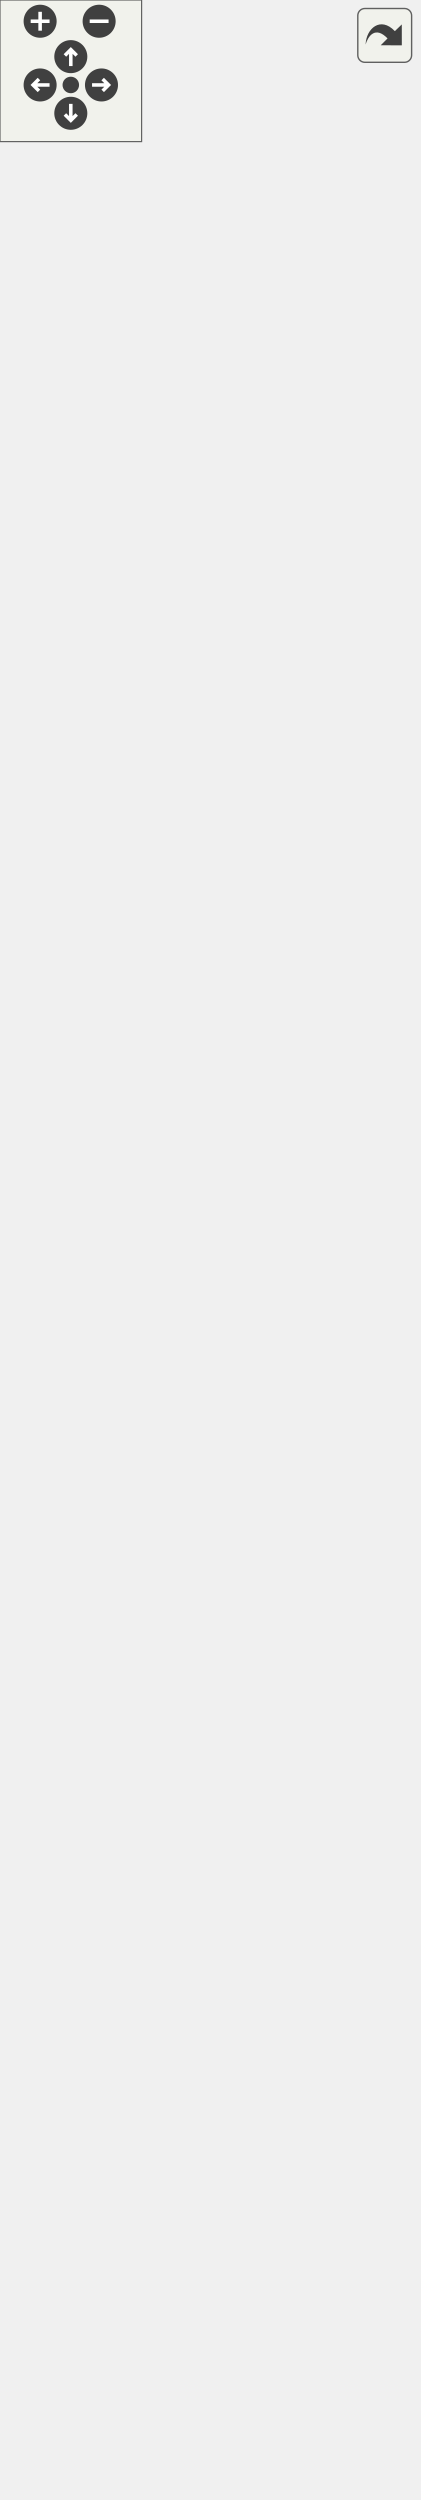
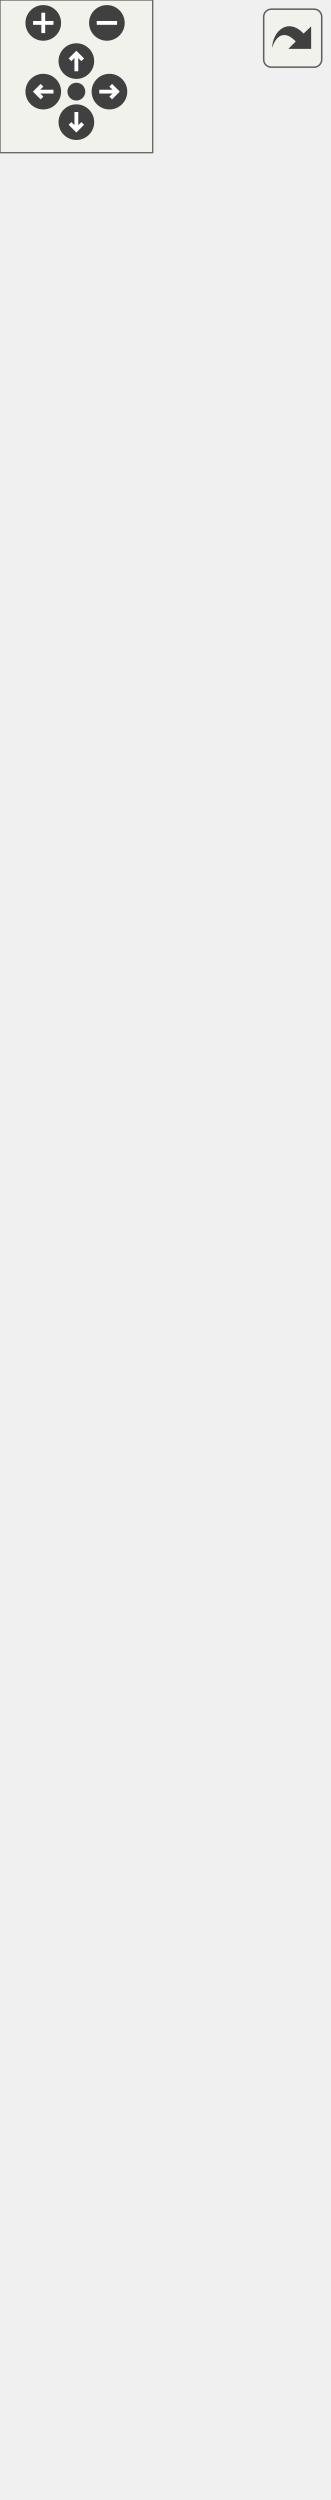
<svg xmlns="http://www.w3.org/2000/svg" xmlns:xlink="http://www.w3.org/1999/xlink" id="main" version="1.1" xml:space="preserve">
  <style type="text/css">
.edge:hover path { stroke: red; }
.edge:hover polygon { stroke: red; fill: red; }
</style>
  <defs>
    <circle id="rim" cx="0" cy="0" r="7" />
    <circle id="rim2" cx="0" cy="0" r="3.5" />
    <g id="zoomPlus">
      <use xlink:href="#rim" fill="#404040">
        <set attributeName="fill" to="#808080" begin="zoomplus.mouseover" end="zoomplus.mouseout" />
      </use>
      <path d="M-4,0h8M0,-4v8" fill="none" stroke="white" stroke-width="1.5" pointer-events="none" />
    </g>
    <g id="zoomMin">
      <use xlink:href="#rim" fill="#404040">
        <set attributeName="fill" to="#808080" begin="zoomminus.mouseover" end="zoomminus.mouseout" />
      </use>
      <path d="M-4,0h8" fill="none" stroke="white" stroke-width="1.5" pointer-events="none" />
    </g>
    <g id="dirArrow">
      <path fill="none" stroke="white" stroke-width="1.5" d="M0,-3.0v7 M-2.5,-0.5L0,-3.0L2.5,-0.5" />
    </g>
    <g id="resetDef">
      <use xlink:href="#rim2" fill="#404040">
        <set attributeName="fill" to="#808080" begin="reset.mouseover" end="reset.mouseout" />
      </use>
    </g>
  </defs>
  <svg id="graph" class="graph">
    <g id="viewport">
      <g id="node1" class="node">
-         <polygon fill="#bfbfbf" stroke="black" points="-1.42109e-14,-0.5 -1.42109e-14,-794.5 177,-794.5 177,-0.5 -1.42109e-14,-0.5" />
-         <text text-anchor="start" x="8" y="-782.5" font-family="Helvetica,sans-Serif" font-size="10.00">qtreports::detail::</text>
-         <text text-anchor="middle" x="88.5" y="-771.5" font-family="Helvetica,sans-Serif" font-size="10.00">Report</text>
-         <polyline fill="none" stroke="black" points="-1.42109e-14,-764.5 177,-764.5 " />
-         <text text-anchor="start" x="8" y="-752.5" font-family="Helvetica,sans-Serif" font-size="10.00">- m_orientation</text>
-         <text text-anchor="start" x="8" y="-741.5" font-family="Helvetica,sans-Serif" font-size="10.00">- m_size</text>
-         <text text-anchor="start" x="8" y="-730.5" font-family="Helvetica,sans-Serif" font-size="10.00">- m_margins</text>
-         <text text-anchor="start" x="8" y="-719.5" font-family="Helvetica,sans-Serif" font-size="10.00">- m_defaultStyle</text>
-         <text text-anchor="start" x="8" y="-708.5" font-family="Helvetica,sans-Serif" font-size="10.00">- m_styles</text>
-         <text text-anchor="start" x="8" y="-697.5" font-family="Helvetica,sans-Serif" font-size="10.00">- m_query</text>
-         <text text-anchor="start" x="8" y="-686.5" font-family="Helvetica,sans-Serif" font-size="10.00">- m_fields</text>
-         <text text-anchor="start" x="8" y="-675.5" font-family="Helvetica,sans-Serif" font-size="10.00">- m_groups</text>
-         <text text-anchor="start" x="8" y="-664.5" font-family="Helvetica,sans-Serif" font-size="10.00">- m_title</text>
-         <text text-anchor="start" x="8" y="-653.5" font-family="Helvetica,sans-Serif" font-size="10.00">- m_detail</text>
-         <text text-anchor="start" x="8" y="-642.5" font-family="Helvetica,sans-Serif" font-size="10.00">- m_summary</text>
-         <text text-anchor="start" x="8" y="-631.5" font-family="Helvetica,sans-Serif" font-size="10.00">- m_parameters</text>
-         <text text-anchor="start" x="8" y="-620.5" font-family="Helvetica,sans-Serif" font-size="10.00">- m_group_vec</text>
-         <polyline fill="none" stroke="black" points="-1.42109e-14,-613.5 177,-613.5 " />
-         <text text-anchor="start" x="8" y="-601.5" font-family="Helvetica,sans-Serif" font-size="10.00">+ Report()</text>
-         <text text-anchor="start" x="8" y="-590.5" font-family="Helvetica,sans-Serif" font-size="10.00">+ ~Report()</text>
-         <text text-anchor="start" x="8" y="-579.5" font-family="Helvetica,sans-Serif" font-size="10.00">+ setDefaultStyle()</text>
-         <text text-anchor="start" x="8" y="-568.5" font-family="Helvetica,sans-Serif" font-size="10.00">+ getDefaultStyle()</text>
-         <text text-anchor="start" x="8" y="-557.5" font-family="Helvetica,sans-Serif" font-size="10.00">+ addStyle()</text>
-         <text text-anchor="start" x="8" y="-546.5" font-family="Helvetica,sans-Serif" font-size="10.00">+ getStyle()</text>
-         <text text-anchor="start" x="8" y="-535.5" font-family="Helvetica,sans-Serif" font-size="10.00">+ getStyles()</text>
-         <text text-anchor="start" x="8" y="-524.5" font-family="Helvetica,sans-Serif" font-size="10.00">+ addGroup()</text>
-         <text text-anchor="start" x="8" y="-513.5" font-family="Helvetica,sans-Serif" font-size="10.00">+ getGroup()</text>
-         <text text-anchor="start" x="8" y="-502.5" font-family="Helvetica,sans-Serif" font-size="10.00">+ getGroups()</text>
-         <text text-anchor="start" x="8" y="-491.5" font-family="Helvetica,sans-Serif" font-size="10.00">+ setQuery()</text>
-         <text text-anchor="start" x="8" y="-480.5" font-family="Helvetica,sans-Serif" font-size="10.00">+ getQuery()</text>
-         <text text-anchor="start" x="8" y="-469.5" font-family="Helvetica,sans-Serif" font-size="10.00">+ setField()</text>
-         <text text-anchor="start" x="8" y="-458.5" font-family="Helvetica,sans-Serif" font-size="10.00">+ getField()</text>
-         <text text-anchor="start" x="8" y="-447.5" font-family="Helvetica,sans-Serif" font-size="10.00">+ getFields()</text>
-         <text text-anchor="start" x="8" y="-436.5" font-family="Helvetica,sans-Serif" font-size="10.00">+ getFieldsDataCount()</text>
-         <text text-anchor="start" x="8" y="-425.5" font-family="Helvetica,sans-Serif" font-size="10.00">+ setFieldData()</text>
-         <text text-anchor="start" x="8" y="-414.5" font-family="Helvetica,sans-Serif" font-size="10.00">+ setTitle()</text>
-         <text text-anchor="start" x="8" y="-403.5" font-family="Helvetica,sans-Serif" font-size="10.00">+ getTitle()</text>
-         <text text-anchor="start" x="8" y="-392.5" font-family="Helvetica,sans-Serif" font-size="10.00">+ setDetail()</text>
-         <text text-anchor="start" x="8" y="-381.5" font-family="Helvetica,sans-Serif" font-size="10.00">+ getDetail()</text>
-         <text text-anchor="start" x="8" y="-370.5" font-family="Helvetica,sans-Serif" font-size="10.00">+ setSummary()</text>
-         <text text-anchor="start" x="8" y="-359.5" font-family="Helvetica,sans-Serif" font-size="10.00">+ getSummary()</text>
-         <text text-anchor="start" x="8" y="-348.5" font-family="Helvetica,sans-Serif" font-size="10.00">+ setParameter()</text>
-         <text text-anchor="start" x="8" y="-337.5" font-family="Helvetica,sans-Serif" font-size="10.00">+ setParameters()</text>
-         <text text-anchor="start" x="8" y="-326.5" font-family="Helvetica,sans-Serif" font-size="10.00">+ getParameter()</text>
-         <text text-anchor="start" x="8" y="-315.5" font-family="Helvetica,sans-Serif" font-size="10.00">+ getParameters()</text>
-         <text text-anchor="start" x="8" y="-304.5" font-family="Helvetica,sans-Serif" font-size="10.00">+ getRowCount()</text>
-         <text text-anchor="start" x="8" y="-293.5" font-family="Helvetica,sans-Serif" font-size="10.00">+ setOrientation()</text>
-         <text text-anchor="start" x="8" y="-282.5" font-family="Helvetica,sans-Serif" font-size="10.00">+ getOrientation()</text>
-         <text text-anchor="start" x="8" y="-271.5" font-family="Helvetica,sans-Serif" font-size="10.00">+ setSize()</text>
-         <text text-anchor="start" x="8" y="-260.5" font-family="Helvetica,sans-Serif" font-size="10.00">+ getSize()</text>
-         <text text-anchor="start" x="8" y="-249.5" font-family="Helvetica,sans-Serif" font-size="10.00">+ setWidth()</text>
-         <text text-anchor="start" x="8" y="-238.5" font-family="Helvetica,sans-Serif" font-size="10.00">+ getWidth()</text>
-         <text text-anchor="start" x="8" y="-227.5" font-family="Helvetica,sans-Serif" font-size="10.00">+ setHeight()</text>
-         <text text-anchor="start" x="8" y="-216.5" font-family="Helvetica,sans-Serif" font-size="10.00">+ getHeight()</text>
-         <text text-anchor="start" x="8" y="-205.5" font-family="Helvetica,sans-Serif" font-size="10.00">+ setLeftMargin()</text>
-         <text text-anchor="start" x="8" y="-194.5" font-family="Helvetica,sans-Serif" font-size="10.00">+ getLeftMargin()</text>
-         <text text-anchor="start" x="8" y="-183.5" font-family="Helvetica,sans-Serif" font-size="10.00">+ setTopMargin()</text>
-         <text text-anchor="start" x="8" y="-172.5" font-family="Helvetica,sans-Serif" font-size="10.00">+ getTopMargin()</text>
-         <text text-anchor="start" x="8" y="-161.5" font-family="Helvetica,sans-Serif" font-size="10.00">+ setRightMargin()</text>
-         <text text-anchor="start" x="8" y="-150.5" font-family="Helvetica,sans-Serif" font-size="10.00">+ getRightMargin()</text>
-         <text text-anchor="start" x="8" y="-139.5" font-family="Helvetica,sans-Serif" font-size="10.00">+ setBottomMargin()</text>
-         <text text-anchor="start" x="8" y="-128.5" font-family="Helvetica,sans-Serif" font-size="10.00">+ getBottomMargin()</text>
-         <text text-anchor="start" x="8" y="-117.5" font-family="Helvetica,sans-Serif" font-size="10.00">+ setMargins()</text>
-         <text text-anchor="start" x="8" y="-106.5" font-family="Helvetica,sans-Serif" font-size="10.00">+ setMargins()</text>
-         <text text-anchor="start" x="8" y="-95.5" font-family="Helvetica,sans-Serif" font-size="10.00">+ getMargins()</text>
-         <text text-anchor="start" x="8" y="-84.5" font-family="Helvetica,sans-Serif" font-size="10.00">+ isDetailHasGroupHeader()</text>
-         <text text-anchor="start" x="8" y="-73.5" font-family="Helvetica,sans-Serif" font-size="10.00">+ isDetailHasGroupFooter()</text>
-         <text text-anchor="start" x="8" y="-62.5" font-family="Helvetica,sans-Serif" font-size="10.00">+ reorderByGroups()</text>
-         <text text-anchor="start" x="8" y="-51.5" font-family="Helvetica,sans-Serif" font-size="10.00">+ getFieldFromGroupExpression()</text>
-         <text text-anchor="start" x="8" y="-40.5" font-family="Helvetica,sans-Serif" font-size="10.00">+ getGroupVec()</text>
-         <text text-anchor="start" x="8" y="-29.5" font-family="Helvetica,sans-Serif" font-size="10.00">+ getGroupIndexFromField()</text>
-         <text text-anchor="start" x="8" y="-18.5" font-family="Helvetica,sans-Serif" font-size="10.00">+ getGroupByIndex()</text>
-         <text text-anchor="start" x="8" y="-7.5" font-family="Helvetica,sans-Serif" font-size="10.00">- swapRows()</text>
+         <polygon fill="#bfbfbf" stroke="black" points="0,-0.5 0,-717.5 129,-717.5 129,-0.5 0,-0.5" />
+         <text text-anchor="start" x="8" y="-705.5" font-family="Helvetica,sans-Serif" font-size="10.00">qtreports::detail::</text>
+         <text text-anchor="middle" x="64.5" y="-694.5" font-family="Helvetica,sans-Serif" font-size="10.00">Report</text>
+         <polyline fill="none" stroke="black" points="0,-687.5 129,-687.5 " />
+         <text text-anchor="start" x="8" y="-675.5" font-family="Helvetica,sans-Serif" font-size="10.00">- m_orientation</text>
+         <text text-anchor="start" x="8" y="-664.5" font-family="Helvetica,sans-Serif" font-size="10.00">- m_size</text>
+         <text text-anchor="start" x="8" y="-653.5" font-family="Helvetica,sans-Serif" font-size="10.00">- m_margins</text>
+         <text text-anchor="start" x="8" y="-642.5" font-family="Helvetica,sans-Serif" font-size="10.00">- m_defaultStyle</text>
+         <text text-anchor="start" x="8" y="-631.5" font-family="Helvetica,sans-Serif" font-size="10.00">- m_styles</text>
+         <text text-anchor="start" x="8" y="-620.5" font-family="Helvetica,sans-Serif" font-size="10.00">- m_query</text>
+         <text text-anchor="start" x="8" y="-609.5" font-family="Helvetica,sans-Serif" font-size="10.00">- m_fields</text>
+         <text text-anchor="start" x="8" y="-598.5" font-family="Helvetica,sans-Serif" font-size="10.00">- m_groups</text>
+         <text text-anchor="start" x="8" y="-587.5" font-family="Helvetica,sans-Serif" font-size="10.00">- m_title</text>
+         <text text-anchor="start" x="8" y="-576.5" font-family="Helvetica,sans-Serif" font-size="10.00">- m_detail</text>
+         <text text-anchor="start" x="8" y="-565.5" font-family="Helvetica,sans-Serif" font-size="10.00">- m_summary</text>
+         <text text-anchor="start" x="8" y="-554.5" font-family="Helvetica,sans-Serif" font-size="10.00">- m_parameters</text>
+         <text text-anchor="start" x="8" y="-543.5" font-family="Helvetica,sans-Serif" font-size="10.00">- m_group_vec</text>
+         <polyline fill="none" stroke="black" points="0,-536.5 129,-536.5 " />
+         <text text-anchor="start" x="8" y="-524.5" font-family="Helvetica,sans-Serif" font-size="10.00">+ Report()</text>
+         <text text-anchor="start" x="8" y="-513.5" font-family="Helvetica,sans-Serif" font-size="10.00">+ ~Report()</text>
+         <text text-anchor="start" x="8" y="-502.5" font-family="Helvetica,sans-Serif" font-size="10.00">+ setDefaultStyle()</text>
+         <text text-anchor="start" x="8" y="-491.5" font-family="Helvetica,sans-Serif" font-size="10.00">+ getDefaultStyle()</text>
+         <text text-anchor="start" x="8" y="-480.5" font-family="Helvetica,sans-Serif" font-size="10.00">+ addStyle()</text>
+         <text text-anchor="start" x="8" y="-469.5" font-family="Helvetica,sans-Serif" font-size="10.00">+ getStyle()</text>
+         <text text-anchor="start" x="8" y="-458.5" font-family="Helvetica,sans-Serif" font-size="10.00">+ getStyles()</text>
+         <text text-anchor="start" x="8" y="-447.5" font-family="Helvetica,sans-Serif" font-size="10.00">+ addGroup()</text>
+         <text text-anchor="start" x="8" y="-436.5" font-family="Helvetica,sans-Serif" font-size="10.00">+ getGroup()</text>
+         <text text-anchor="start" x="8" y="-425.5" font-family="Helvetica,sans-Serif" font-size="10.00">+ getGroups()</text>
+         <text text-anchor="start" x="8" y="-414.5" font-family="Helvetica,sans-Serif" font-size="10.00">+ setQuery()</text>
+         <text text-anchor="start" x="8" y="-403.5" font-family="Helvetica,sans-Serif" font-size="10.00">+ getQuery()</text>
+         <text text-anchor="start" x="8" y="-392.5" font-family="Helvetica,sans-Serif" font-size="10.00">+ setField()</text>
+         <text text-anchor="start" x="8" y="-381.5" font-family="Helvetica,sans-Serif" font-size="10.00">+ getField()</text>
+         <text text-anchor="start" x="8" y="-370.5" font-family="Helvetica,sans-Serif" font-size="10.00">+ getFields()</text>
+         <text text-anchor="start" x="8" y="-359.5" font-family="Helvetica,sans-Serif" font-size="10.00">+ getFieldsDataCount()</text>
+         <text text-anchor="start" x="8" y="-348.5" font-family="Helvetica,sans-Serif" font-size="10.00">+ setFieldData()</text>
+         <text text-anchor="start" x="8" y="-337.5" font-family="Helvetica,sans-Serif" font-size="10.00">+ setTitle()</text>
+         <text text-anchor="start" x="8" y="-326.5" font-family="Helvetica,sans-Serif" font-size="10.00">+ getTitle()</text>
+         <text text-anchor="start" x="8" y="-315.5" font-family="Helvetica,sans-Serif" font-size="10.00">+ setDetail()</text>
+         <text text-anchor="start" x="8" y="-304.5" font-family="Helvetica,sans-Serif" font-size="10.00">+ getDetail()</text>
+         <text text-anchor="start" x="8" y="-293.5" font-family="Helvetica,sans-Serif" font-size="10.00">+ setSummary()</text>
+         <text text-anchor="start" x="8" y="-282.5" font-family="Helvetica,sans-Serif" font-size="10.00">+ getSummary()</text>
+         <text text-anchor="start" x="8" y="-271.5" font-family="Helvetica,sans-Serif" font-size="10.00">+ setParameter()</text>
+         <text text-anchor="start" x="8" y="-260.5" font-family="Helvetica,sans-Serif" font-size="10.00">+ setParameters()</text>
+         <text text-anchor="start" x="8" y="-249.5" font-family="Helvetica,sans-Serif" font-size="10.00">+ getParameter()</text>
+         <text text-anchor="start" x="8" y="-238.5" font-family="Helvetica,sans-Serif" font-size="10.00">+ getParameters()</text>
+         <text text-anchor="start" x="8" y="-227.5" font-family="Helvetica,sans-Serif" font-size="10.00">+ getRowCount()</text>
+         <text text-anchor="start" x="8" y="-216.5" font-family="Helvetica,sans-Serif" font-size="10.00">+ setOrientation()</text>
+         <text text-anchor="start" x="8" y="-205.5" font-family="Helvetica,sans-Serif" font-size="10.00">+ getOrientation()</text>
+         <text text-anchor="start" x="8" y="-194.5" font-family="Helvetica,sans-Serif" font-size="10.00">+ setSize()</text>
+         <text text-anchor="start" x="8" y="-183.5" font-family="Helvetica,sans-Serif" font-size="10.00">+ getSize()</text>
+         <text text-anchor="start" x="8" y="-172.5" font-family="Helvetica,sans-Serif" font-size="10.00">+ setWidth()</text>
+         <text text-anchor="start" x="8" y="-161.5" font-family="Helvetica,sans-Serif" font-size="10.00">+ getWidth()</text>
+         <text text-anchor="start" x="8" y="-150.5" font-family="Helvetica,sans-Serif" font-size="10.00">+ setHeight()</text>
+         <text text-anchor="start" x="8" y="-139.5" font-family="Helvetica,sans-Serif" font-size="10.00">+ getHeight()</text>
+         <text text-anchor="start" x="8" y="-128.5" font-family="Helvetica,sans-Serif" font-size="10.00">+ setLeftMargin()</text>
+         <text text-anchor="start" x="8" y="-117.5" font-family="Helvetica,sans-Serif" font-size="10.00">+ getLeftMargin()</text>
+         <text text-anchor="start" x="8" y="-106.5" font-family="Helvetica,sans-Serif" font-size="10.00">+ setTopMargin()</text>
+         <text text-anchor="start" x="8" y="-95.5" font-family="Helvetica,sans-Serif" font-size="10.00">+ getTopMargin()</text>
+         <text text-anchor="start" x="8" y="-84.5" font-family="Helvetica,sans-Serif" font-size="10.00">+ setRightMargin()</text>
+         <text text-anchor="start" x="8" y="-73.5" font-family="Helvetica,sans-Serif" font-size="10.00">+ getRightMargin()</text>
+         <text text-anchor="start" x="8" y="-62.5" font-family="Helvetica,sans-Serif" font-size="10.00">+ setBottomMargin()</text>
+         <text text-anchor="start" x="8" y="-51.5" font-family="Helvetica,sans-Serif" font-size="10.00">+ getBottomMargin()</text>
+         <text text-anchor="start" x="8" y="-40.5" font-family="Helvetica,sans-Serif" font-size="10.00">+ setMargins()</text>
+         <text text-anchor="start" x="8" y="-29.5" font-family="Helvetica,sans-Serif" font-size="10.00">+ setMargins()</text>
+         <text text-anchor="start" x="8" y="-18.5" font-family="Helvetica,sans-Serif" font-size="10.00">+ getMargins()</text>
+         <text text-anchor="start" x="8" y="-7.5" font-family="Helvetica,sans-Serif" font-size="10.00">+ getGroupByIndex()</text>
      </g>
      <g id="node2" class="node">
        <g id="a_node2">
          <a xlink:href="classqtreports_1_1detail_1_1_object.html" target="_top" xlink:title="Базовый класс для любого тэга ">
-             <polygon fill="none" stroke="black" points="39,-831.5 39,-998.5 138,-998.5 138,-831.5 39,-831.5" />
-             <text text-anchor="start" x="47" y="-986.5" font-family="Helvetica,sans-Serif" font-size="10.00">qtreports::detail::</text>
-             <text text-anchor="middle" x="88.5" y="-975.5" font-family="Helvetica,sans-Serif" font-size="10.00">Object</text>
-             <polyline fill="none" stroke="black" points="39,-968.5 138,-968.5 " />
-             <text text-anchor="start" x="47" y="-956.5" font-family="Helvetica,sans-Serif" font-size="10.00"># m_name</text>
-             <text text-anchor="start" x="47" y="-945.5" font-family="Helvetica,sans-Serif" font-size="10.00"># m_tagName</text>
-             <text text-anchor="start" x="47" y="-934.5" font-family="Helvetica,sans-Serif" font-size="10.00"># m_lastError</text>
-             <polyline fill="none" stroke="black" points="39,-927.5 138,-927.5 " />
-             <text text-anchor="start" x="47" y="-915.5" font-family="Helvetica,sans-Serif" font-size="10.00">+ Object()</text>
-             <text text-anchor="start" x="47" y="-904.5" font-family="Helvetica,sans-Serif" font-size="10.00">+ Object()</text>
-             <text text-anchor="start" x="47" y="-893.5" font-family="Helvetica,sans-Serif" font-size="10.00">+ ~Object()</text>
-             <text text-anchor="start" x="47" y="-882.5" font-family="Helvetica,sans-Serif" font-size="10.00">+ setName()</text>
-             <text text-anchor="start" x="47" y="-871.5" font-family="Helvetica,sans-Serif" font-size="10.00">+ getName()</text>
-             <text text-anchor="start" x="47" y="-860.5" font-family="Helvetica,sans-Serif" font-size="10.00">+ setTagName()</text>
-             <text text-anchor="start" x="47" y="-849.5" font-family="Helvetica,sans-Serif" font-size="10.00">+ getTagName()</text>
-             <text text-anchor="start" x="47" y="-838.5" font-family="Helvetica,sans-Serif" font-size="10.00">+ getLastError()</text>
+             <polygon fill="none" stroke="black" points="15,-754.5 15,-921.5 114,-921.5 114,-754.5 15,-754.5" />
+             <text text-anchor="start" x="23" y="-909.5" font-family="Helvetica,sans-Serif" font-size="10.00">qtreports::detail::</text>
+             <text text-anchor="middle" x="64.5" y="-898.5" font-family="Helvetica,sans-Serif" font-size="10.00">Object</text>
+             <polyline fill="none" stroke="black" points="15,-891.5 114,-891.5 " />
+             <text text-anchor="start" x="23" y="-879.5" font-family="Helvetica,sans-Serif" font-size="10.00"># m_name</text>
+             <text text-anchor="start" x="23" y="-868.5" font-family="Helvetica,sans-Serif" font-size="10.00"># m_tagName</text>
+             <text text-anchor="start" x="23" y="-857.5" font-family="Helvetica,sans-Serif" font-size="10.00"># m_lastError</text>
+             <polyline fill="none" stroke="black" points="15,-850.5 114,-850.5 " />
+             <text text-anchor="start" x="23" y="-838.5" font-family="Helvetica,sans-Serif" font-size="10.00">+ Object()</text>
+             <text text-anchor="start" x="23" y="-827.5" font-family="Helvetica,sans-Serif" font-size="10.00">+ Object()</text>
+             <text text-anchor="start" x="23" y="-816.5" font-family="Helvetica,sans-Serif" font-size="10.00">+ ~Object()</text>
+             <text text-anchor="start" x="23" y="-805.5" font-family="Helvetica,sans-Serif" font-size="10.00">+ setName()</text>
+             <text text-anchor="start" x="23" y="-794.5" font-family="Helvetica,sans-Serif" font-size="10.00">+ getName()</text>
+             <text text-anchor="start" x="23" y="-783.5" font-family="Helvetica,sans-Serif" font-size="10.00">+ setTagName()</text>
+             <text text-anchor="start" x="23" y="-772.5" font-family="Helvetica,sans-Serif" font-size="10.00">+ getTagName()</text>
+             <text text-anchor="start" x="23" y="-761.5" font-family="Helvetica,sans-Serif" font-size="10.00">+ getLastError()</text>
          </a>
        </g>
      </g>
      <g id="edge1" class="edge">
-         <path fill="none" stroke="midnightblue" d="M88.5,-821.384C88.5,-812.952 88.5,-804.113 88.5,-794.94" />
-         <polygon fill="none" stroke="midnightblue" points="85,-821.462 88.5,-831.462 92,-821.462 85,-821.462" />
+         <path fill="none" stroke="midnightblue" d="M64.5,-744.305C64.5,-735.815 64.5,-726.925 64.5,-717.716" />
+         <polygon fill="none" stroke="midnightblue" points="61,-744.457 64.5,-754.458 68,-744.458 61,-744.457" />
      </g>
    </g>
  </svg>
  <g id="navigator" transform="translate(0 0)" fill="#404254">
    <rect fill="#f2f5e9" fill-opacity="0.5" stroke="#606060" stroke-width=".5" x="0" y="0" width="60" height="60" />
    <use id="zoomplus" xlink:href="#zoomPlus" x="17" y="9" />
    <use id="zoomminus" xlink:href="#zoomMin" x="42" y="9" />
    <use id="reset" xlink:href="#resetDef" x="30" y="36" />
    <g id="arrowUp" xlink:href="#dirArrow" transform="translate(30 24)">
      <use xlink:href="#rim" fill="#404040">
        <set attributeName="fill" to="#808080" begin="arrowUp.mouseover" end="arrowUp.mouseout" />
      </use>
      <path fill="none" stroke="white" stroke-width="1.5" d="M0,-3.0v7 M-2.5,-0.5L0,-3.0L2.5,-0.5" />
    </g>
    <g id="arrowRight" xlink:href="#dirArrow" transform="rotate(90) translate(36 -43)">
      <use xlink:href="#rim" fill="#404040">
        <set attributeName="fill" to="#808080" begin="arrowRight.mouseover" end="arrowRight.mouseout" />
      </use>
      <path fill="none" stroke="white" stroke-width="1.5" d="M0,-3.0v7 M-2.5,-0.5L0,-3.0L2.5,-0.5" />
    </g>
    <g id="arrowDown" xlink:href="#dirArrow" transform="rotate(180) translate(-30 -48)">
      <use xlink:href="#rim" fill="#404040">
        <set attributeName="fill" to="#808080" begin="arrowDown.mouseover" end="arrowDown.mouseout" />
      </use>
      <path fill="none" stroke="white" stroke-width="1.5" d="M0,-3.0v7 M-2.5,-0.5L0,-3.0L2.5,-0.5" />
    </g>
    <g id="arrowLeft" xlink:href="#dirArrow" transform="rotate(270) translate(-36 17)">
      <use xlink:href="#rim" fill="#404040">
        <set attributeName="fill" to="#808080" begin="arrowLeft.mouseover" end="arrowLeft.mouseout" />
      </use>
      <path fill="none" stroke="white" stroke-width="1.5" d="M0,-3.0v7 M-2.5,-0.5L0,-3.0L2.5,-0.5" />
    </g>
  </g>
  <svg viewBox="0 0 15 15" width="100%" height="30px" preserveAspectRatio="xMaxYMin meet">
    <g id="arrow_out" transform="scale(0.3 0.3)">
      <a xlink:href="classqtreports_1_1detail_1_1_report__coll__graph_org.svg" target="_base">
        <rect id="button" ry="5" rx="5" y="6" x="6" height="38" width="38" fill="#f2f5e9" fill-opacity="0.5" stroke="#606060" stroke-width="1.0" />
        <path id="arrow" d="M 11.5,31.437 C 11.94,20.098 22.043,11.323 32.159,21.979 L 37.069,17.246 C 37.069,17.246 37.088,32 37.088,32 L 22.16,31.978 C 22.16,31.978 26.998,27.14 26.998,27.14 C 18.529,18.264 13.292,25.23 11.5,31.437 z" style="fill:#404040;" />
      </a>
    </g>
  </svg>
</svg>
